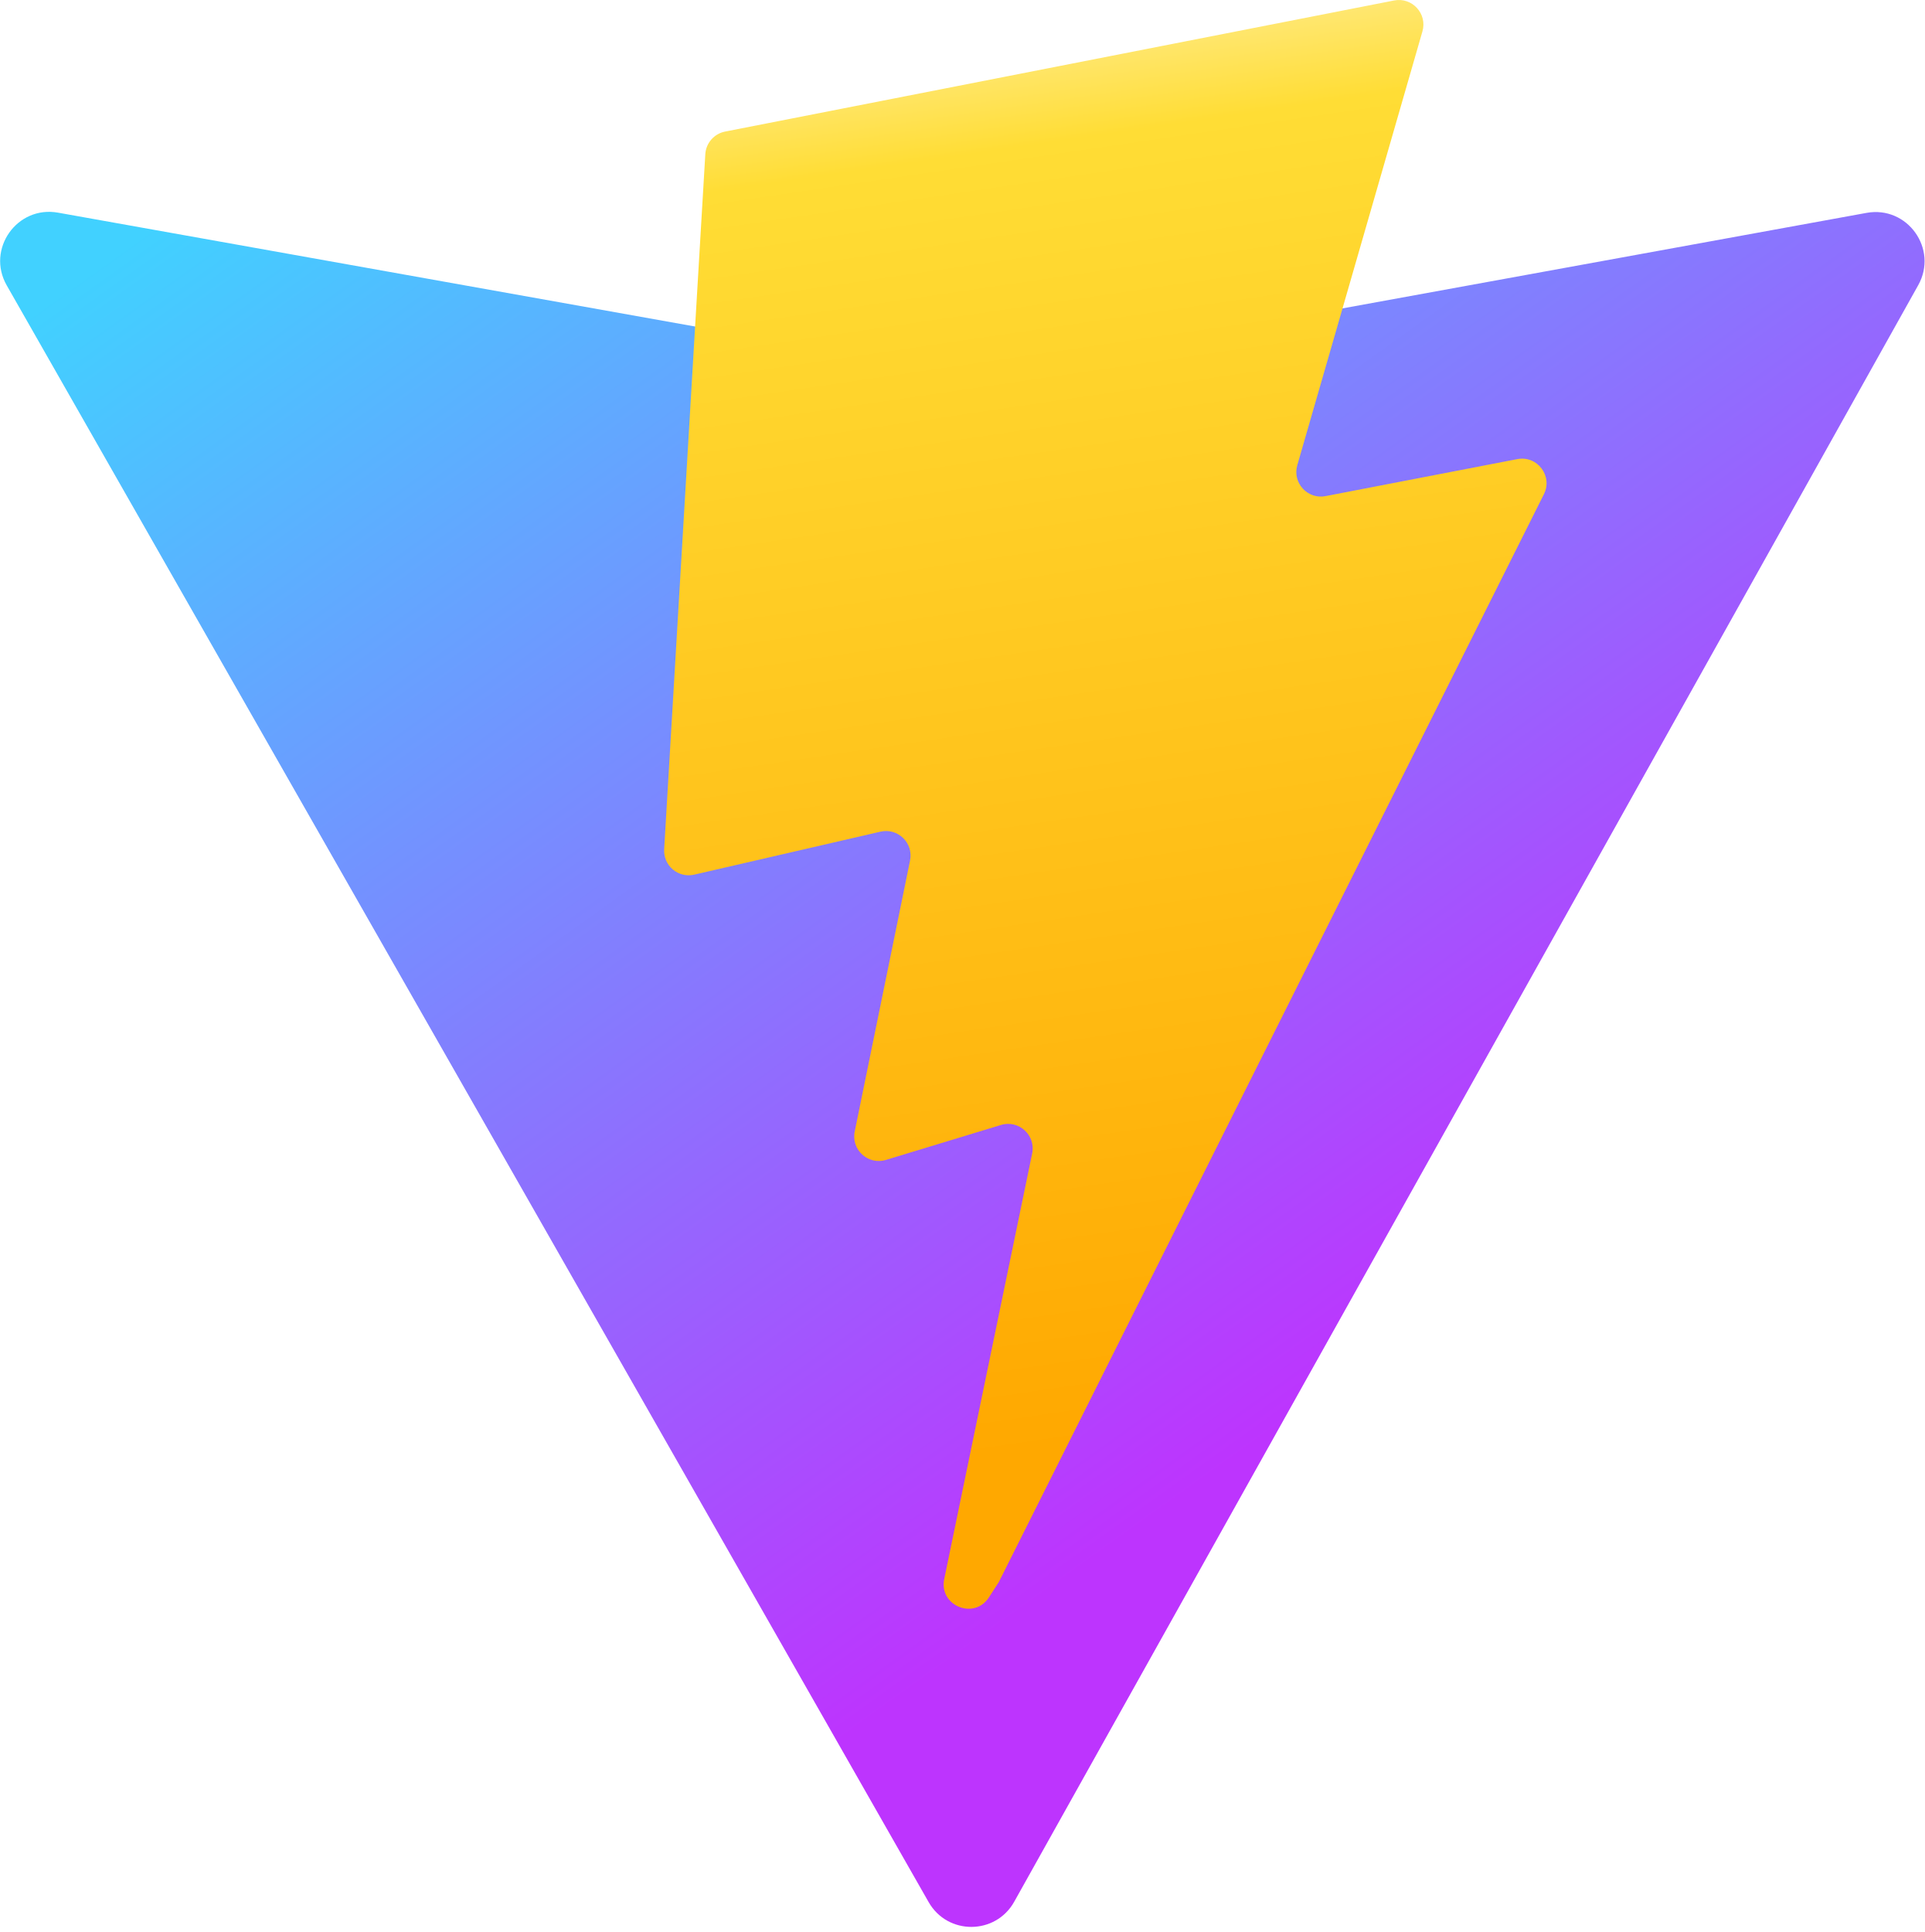
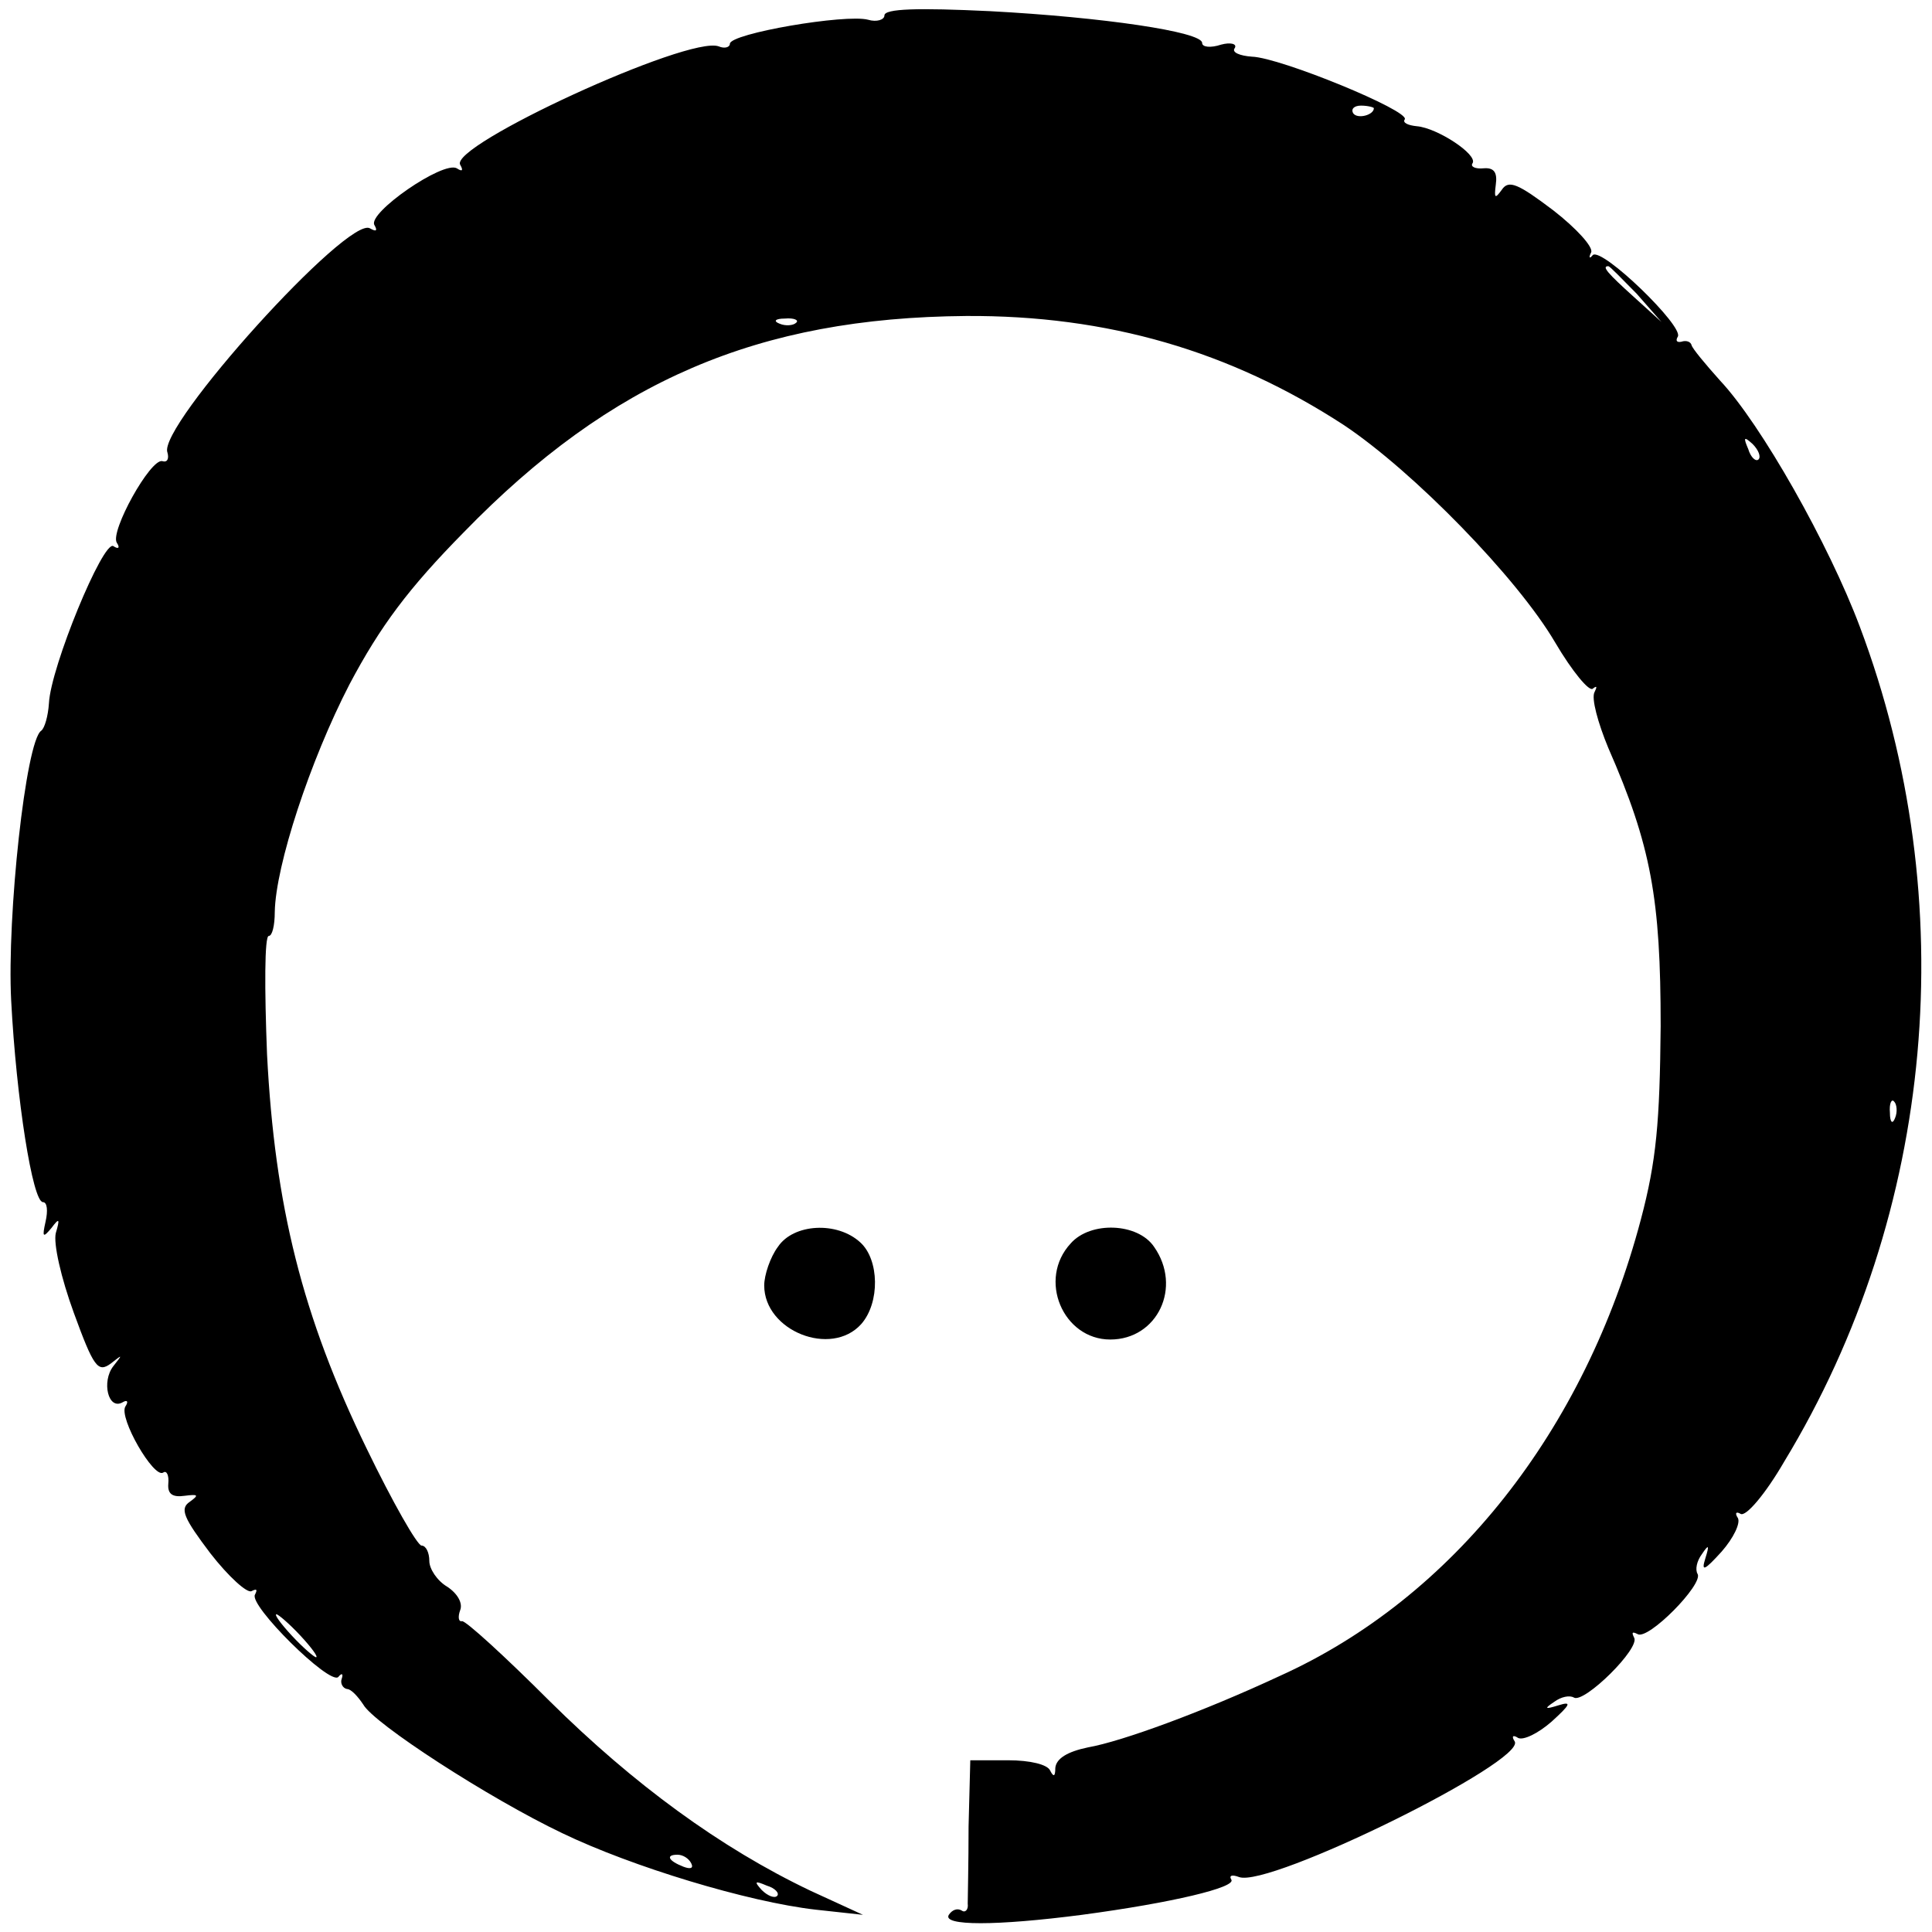
- <svg xmlns="http://www.w3.org/2000/svg" aria-hidden="true" role="img" class="iconify iconify--logos" width="31.88" height="32" preserveAspectRatio="xMidYMid meet" viewBox="0 0 256 257">
-   <defs>
-     <linearGradient id="IconifyId1813088fe1fbc01fb466" x1="-.828%" x2="57.636%" y1="7.652%" y2="78.411%">
-       <stop offset="0%" stop-color="#41D1FF" />
-       <stop offset="100%" stop-color="#BD34FE" />
-     </linearGradient>
-     <linearGradient id="IconifyId1813088fe1fbc01fb467" x1="43.376%" x2="50.316%" y1="2.242%" y2="89.03%">
-       <stop offset="0%" stop-color="#FFEA83" />
-       <stop offset="8.333%" stop-color="#FFDD35" />
-       <stop offset="100%" stop-color="#FFA800" />
-     </linearGradient>
-   </defs>
-   <path fill="url(#IconifyId1813088fe1fbc01fb466)" d="M255.153 37.938L134.897 252.976c-2.483 4.44-8.862 4.466-11.382.048L.875 37.958c-2.746-4.814 1.371-10.646 6.827-9.67l120.385 21.517a6.537 6.537 0 0 0 2.322-.004l117.867-21.483c5.438-.991 9.574 4.796 6.877 9.62Z" />
-   <path fill="url(#IconifyId1813088fe1fbc01fb467)" d="M185.432.063L96.44 17.501a3.268 3.268 0 0 0-2.634 3.014l-5.474 92.456a3.268 3.268 0 0 0 3.997 3.378l24.777-5.718c2.318-.535 4.413 1.507 3.936 3.838l-7.361 36.047c-.495 2.426 1.782 4.5 4.151 3.78l15.304-4.649c2.372-.72 4.652 1.36 4.15 3.788l-11.698 56.621c-.732 3.542 3.979 5.473 5.943 2.437l1.313-2.028l72.516-144.72c1.215-2.423-.88-5.186-3.54-4.672l-25.505 4.922c-2.396.462-4.435-1.77-3.759-4.114l16.646-57.705c.677-2.35-1.37-4.583-3.769-4.113Z" />
+ <svg xmlns="http://www.w3.org/2000/svg" version="1.0" width="225pt" height="225pt" viewBox="0 0 225 225" preserveAspectRatio="xMidYMid meet">
+   <g transform="translate(0,225) scale(0.1,-0.1)" fill="#000000" stroke="none">
+     <path d="M1030 2232 c0 -5 -9 -8 -19 -5 -26 7 -161 -16 -161 -28 0 -4 -6 -6 -13 -3 -35 13 -315 -116 -301 -138 4 -7 2 -8 -4 -4 -16 9 -104 -52 -96 -66 4 -7 2 -8 -5 -4 -25 16 -248 -231 -236 -261 2 -7 0 -12 -6 -10 -14 3 -61 -82 -53 -95 4 -6 2 -8 -4 -4 -12 7 -73 -141 -75 -183 -1 -15 -5 -29 -9 -32 -18 -12 -40 -216 -35 -314 6 -115 25 -235 37 -235 5 0 6 -10 3 -23 -4 -18 -3 -19 7 -7 9 12 10 11 5 -6 -3 -12 6 -52 21 -93 23 -63 28 -70 43 -59 14 11 14 11 3 -3 -14 -18 -6 -52 11 -42 5 3 7 1 3 -5 -8 -13 33 -84 44 -77 4 3 7 -3 6 -13 -1 -12 5 -16 19 -14 16 2 17 1 6 -7 -12 -8 -7 -19 24 -60 21 -27 43 -47 48 -44 6 3 7 2 4 -4 -8 -12 87 -106 97 -96 4 5 6 4 4 -2 -2 -5 1 -11 6 -12 5 0 13 -9 19 -18 12 -22 146 -109 232 -150 81 -39 216 -80 295 -89 l55 -6 -61 28 c-105 50 -206 124 -304 221 -52 52 -98 94 -102 93 -4 -1 -5 5 -2 13 3 8 -3 19 -15 27 -12 7 -21 21 -21 30 0 10 -4 18 -9 18 -5 0 -34 51 -64 113 -75 154 -107 283 -116 459 -3 76 -3 138 2 138 4 0 7 12 7 28 1 54 41 176 87 265 36 68 69 112 133 177 172 177 343 250 585 252 165 1 308 -41 440 -127 81 -54 202 -178 246 -253 20 -34 40 -58 44 -54 5 4 5 2 2 -4 -4 -7 4 -36 16 -65 50 -114 61 -176 61 -324 -1 -112 -5 -157 -23 -225 -65 -246 -219 -441 -421 -532 -88 -41 -183 -76 -223 -83 -24 -5 -37 -13 -38 -24 0 -10 -2 -11 -6 -3 -3 7 -23 12 -49 12 l-44 0 -2 -77 c0 -43 -1 -84 -1 -90 1 -7 -3 -11 -7 -8 -5 3 -11 1 -15 -5 -8 -13 55 -13 155 0 105 14 180 32 174 41 -3 5 1 6 9 3 35 -13 335 135 321 158 -4 6 -2 8 4 4 6 -3 23 5 39 19 22 20 24 24 8 19 -16 -5 -17 -4 -5 4 8 6 18 8 23 5 12 -7 78 58 70 70 -3 6 -2 7 4 4 12 -8 77 58 70 70 -3 5 -1 15 5 23 8 12 9 11 4 -5 -5 -16 -1 -14 19 8 14 16 22 33 19 39 -4 6 -2 8 3 5 6 -4 29 23 51 61 176 290 208 653 88 972 -36 96 -115 236 -163 287 -17 19 -32 37 -33 41 -1 4 -6 6 -12 4 -5 -1 -7 1 -4 6 7 12 -88 104 -99 95 -4 -5 -5 -3 -2 3 3 6 -17 28 -44 49 -41 31 -52 36 -60 24 -8 -11 -9 -10 -7 6 2 14 -2 20 -14 19 -10 -1 -16 2 -13 6 6 10 -41 41 -65 43 -10 1 -17 4 -14 8 6 10 -145 72 -178 73 -14 1 -24 5 -20 10 3 5 -5 7 -16 4 -12 -4 -22 -3 -22 2 0 13 -116 30 -247 37 -84 4 -123 3 -123 -5z m570 -108 c0 -8 -19 -13 -24 -6 -3 5 1 9 9 9 8 0 15 -2 15 -3z m306 -216 l29 -33 -32 29 c-31 28 -38 36 -30 36 2 0 16 -15 33 -32z m-979 -34 c-3 -3 -12 -4 -19 -1 -8 3 -5 6 6 6 11 1 17 -2 13 -5z m1121 -159 c-3 -3 -9 2 -12 12 -6 14 -5 15 5 6 7 -7 10 -15 7 -18z m159 -767 c-3 -8 -6 -5 -6 6 -1 11 2 17 5 13 3 -3 4 -12 1 -19z m-1857 -603 c13 -14 21 -25 18 -25 -2 0 -15 11 -28 25 -13 14 -21 25 -18 25 2 0 15 -11 28 -25z m455 -265 c3 -6 -1 -7 -9 -4 -18 7 -21 14 -7 14 6 0 13 -4 16 -10z m100 -38 c-3 -3 -11 0 -18 7 -9 10 -8 11 6 5 10 -3 15 -9 12 -12z" />
+     <path d="M906 798 c-9 -12 -16 -33 -16 -45 0 -53 78 -84 113 -45 22 25 21 75 -1 95 -27 25 -78 22 -96 -5z" />
+     <path d="M1247 802 c-39 -42 -9 -112 46 -112 55 0 84 61 51 108 -19 28 -74 30 -97 4z" />
+   </g>
</svg>
